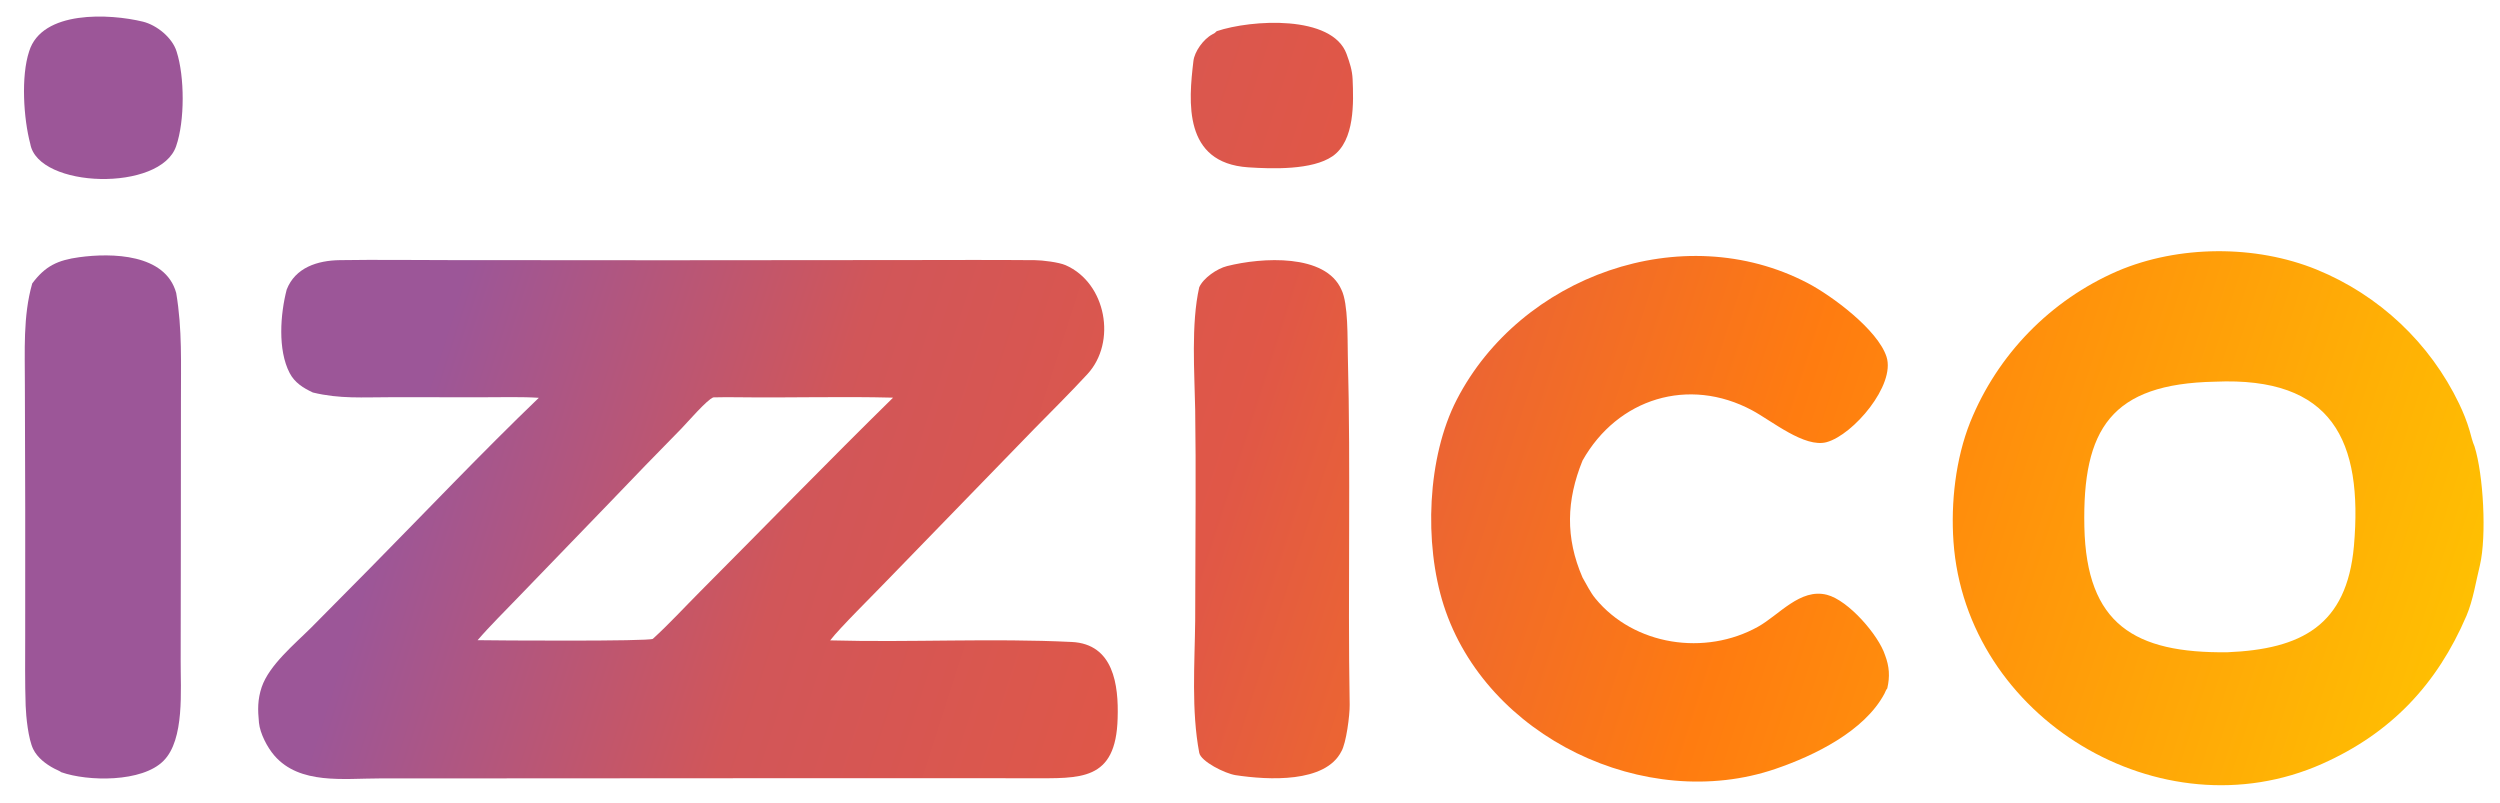
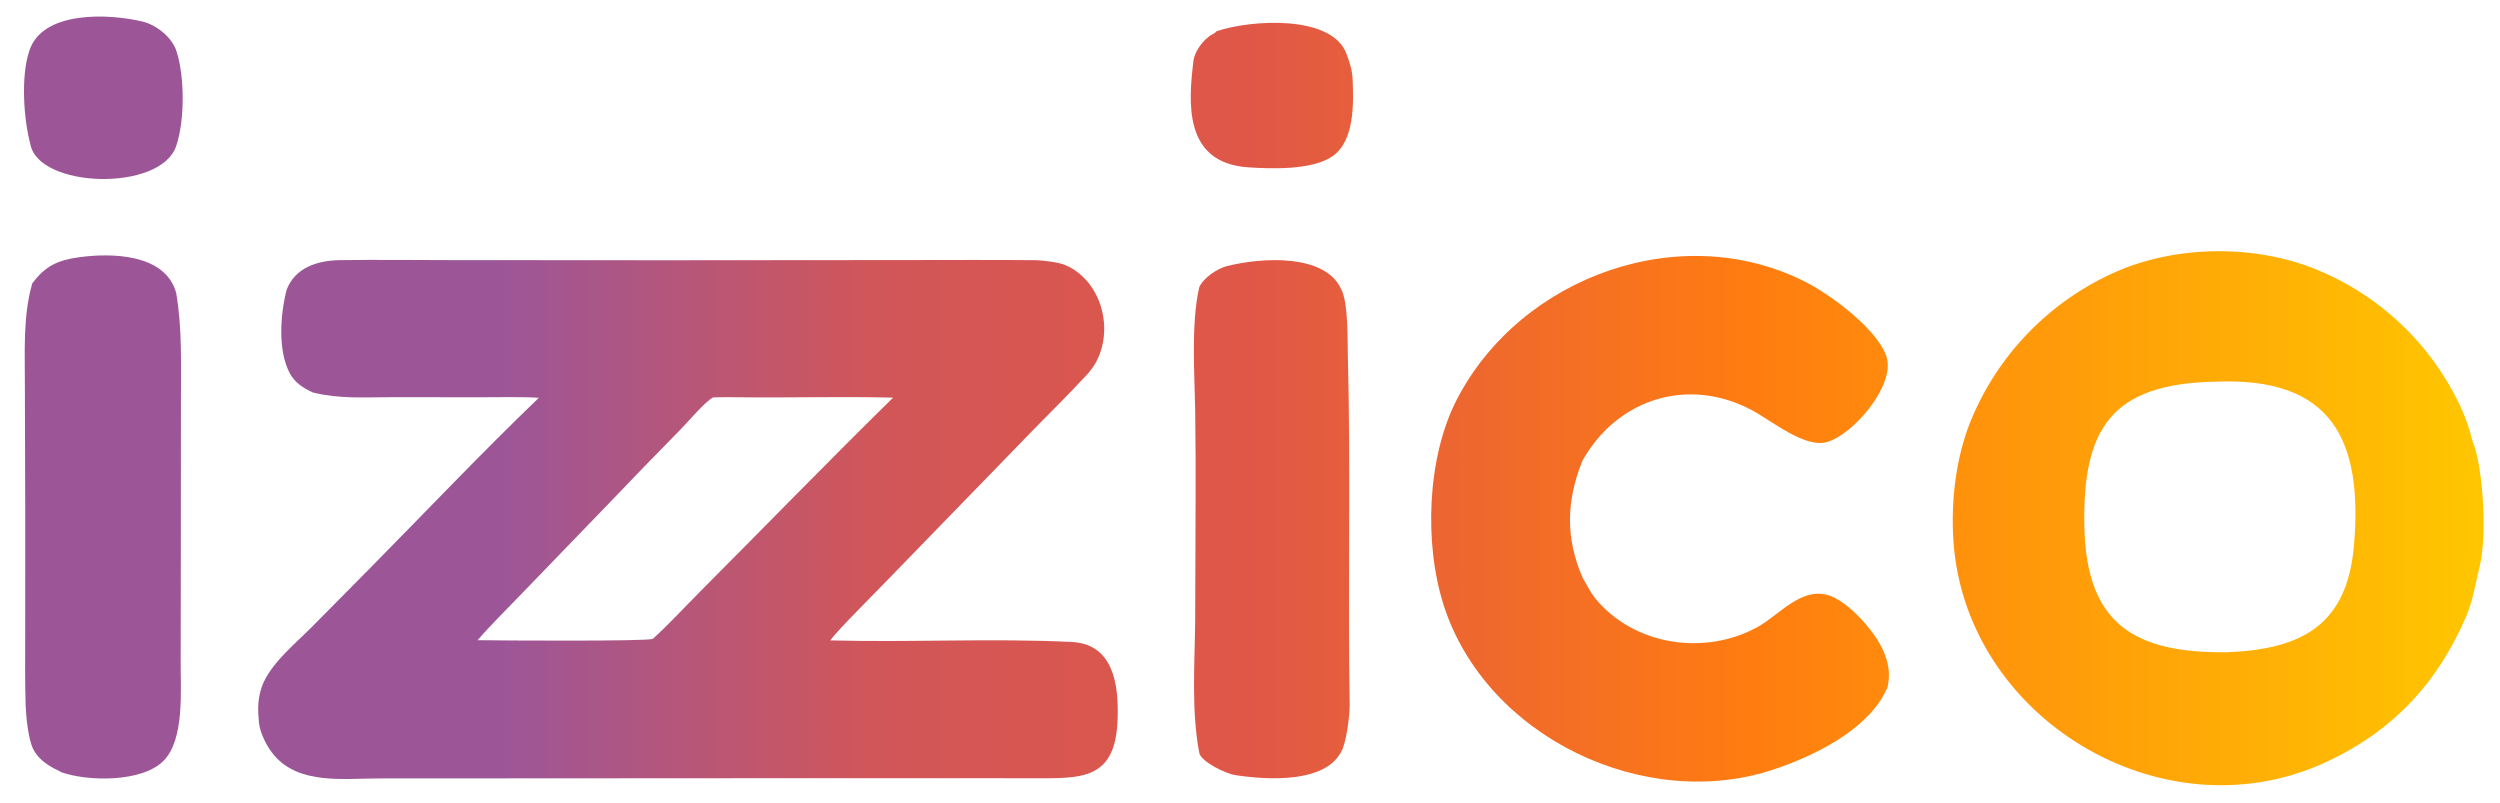
<svg xmlns="http://www.w3.org/2000/svg" width="2430" height="780" viewBox="180 620 2430 780">
  <defs>
-     <linearGradient id="export-gradient" gradientUnits="userSpaceOnUse" x1="180" y1="620" x2="2610" y2="1400">
+     <linearGradient id="export-gradient" gradientUnits="userSpaceOnUse" x1="180" y1="1010" x2="2610" y2="1010">
      <stop offset="0%" stop-color="#9c5698" />
      <stop offset="20%" stop-color="#9c5698" />
      <stop offset="35%" stop-color="#d15659" />
      <stop offset="50%" stop-color="#e05747" />
      <stop offset="70%" stop-color="#ff7c10" />
      <stop offset="100%" stop-color="#ffc800" />
    </linearGradient>
  </defs>
  <path fill="url(#export-gradient)" d="M208.3 670.014C220.645 629.654 286.78 633.206 318.929 641.055C332.397 644.343 347.614 656.702 351.678 670.159C359.551 694.525 359.669 737.646 351.252 761.902C336.412 806.713 217.025 803.291 209.435 759.855C202.877 735.201 200.302 694.252 208.3 670.014Z" />
  <path fill="url(#export-gradient)" d="M211.326 895.532C223.915 878.6 236.015 872.87 257.106 869.996C288.47 865.724 340.811 866.524 351.274 904.797C357.275 940.342 355.754 973.712 355.88 1009.77L355.767 1155.83L355.613 1262.01C355.429 1290.28 359.625 1338.85 338.932 1359.51C318.102 1380.62 265.255 1379.68 239.546 1370.59C238.804 1369.81 234.144 1367.77 232.925 1367.14C224.797 1362.93 216.32 1356.5 212.263 1348.11C207.49 1338.24 205.31 1316.77 204.942 1306.08C204.162 1283.38 204.49 1260.08 204.49 1237.4L204.514 1115.3L204.179 994.493C204.238 961.585 202.221 927.337 211.326 895.532Z" />
  <path fill="url(#export-gradient)" d="M458.657 901.495C467.047 879.904 488.833 873.185 510.189 872.861C545.255 872.329 580.42 872.79 615.503 872.82L826.103 872.966L1062.96 872.774C1103.77 872.736 1145.17 872.532 1186.02 872.883C1193.24 872.945 1209.19 874.865 1215.87 877.801C1255.25 895.134 1265.69 952.514 1236.97 983.655C1219.97 1002.08 1202.26 1019.57 1184.76 1037.41L1041.41 1185.05C1029.35 1197.69 995.658 1230.88 986.946 1242.45C1064.92 1244.59 1143.95 1240.18 1221.83 1244C1262.42 1246 1267.37 1285.83 1266.35 1317.98C1264.77 1379.77 1229.88 1376.4 1182.03 1376.45L1116.79 1376.43L916.499 1376.43L639.475 1376.59L548.75 1376.63C513.953 1376.64 471.322 1382.8 446.742 1354.48C439.805 1346.48 432.775 1333 431.713 1322.49C430.483 1309.8 430.324 1300.05 434.353 1287.91C441.707 1266.39 466.326 1246.16 482.549 1229.98L539.367 1172.58C592.884 1118.34 648.886 1059.35 703.732 1006.67C687.561 1005.58 667.245 1006.14 650.617 1006.13L559.846 1006.09C532.884 1006.07 510.301 1007.9 484.105 1001.51C474.83 997.16 466.487 992.033 461.574 982.634C449.765 960.036 452.538 925.078 458.657 901.495ZM644.243 1242.25C660.739 1242.59 811.132 1243.53 814.585 1240.94C830.296 1226.65 845.516 1210.07 860.563 1194.97C923.154 1132.16 984.793 1068.64 1048.08 1006.52C998.064 1005.19 947.529 1006.8 897.47 1006.14C889.52 1006.03 881.286 1006.02 873.354 1006.25C867.318 1008.32 848.23 1030.5 842.449 1036.44C818.666 1060.62 795.064 1084.97 771.643 1109.5L684.445 1199.78C671.686 1213.12 656.095 1228.44 644.243 1242.25Z" />
  <path fill="url(#export-gradient)" d="M1362.65 650.3C1396.23 639.004 1474.88 634.108 1488.88 672.509C1491.92 681.001 1494.37 688.154 1494.74 697.07C1495.63 718.785 1497.16 756.767 1475.15 771.906C1455.53 785.405 1416.65 784.214 1393.26 782.645C1329.89 778.392 1335.29 718.857 1340.02 679.158C1341.10 670.214 1349.55 658.094 1358.46 653.355C1360.83 652.091 1360.82 652.183 1362.65 650.3Z" />
  <path fill="url(#export-gradient)" d="M1483.82 1350.33C1468.21 1381.25 1412.74 1378.28 1381.07 1373.47C1370.60 1371.88 1347.24 1360.1 1345.67 1351.74C1337.90 1310.68 1341.26 1265.25 1341.72 1223.54L1342.12 1107.1C1342.24 1077.45 1342.12 1047.8 1341.72 1018.15C1341.10 982.56 1337.61 934.783 1345.65 899.228C1349.67 890.227 1362.83 881.13 1372.67 878.643C1406.51 870.095 1468.58 866.305 1483.91 901.686C1490.60 915.181 1489.67 949.569 1490.09 965.402C1493.04 1078.58 1489.96 1191.83 1491.88 1305.04C1492.06 1315.01 1488.52 1342.45 1483.82 1350.33Z" />
  <path fill="url(#export-gradient)" d="M2014.43 1289.09C2012.99 1290.79 2012.67 1292.38 2011.66 1294.28C1992.17 1330.76 1943.56 1354.45 1905.67 1367.39C1779.45 1410.47 1624.33 1336.45 1583.27 1208.31C1564.03 1148.26 1567.1 1064.42 1595.99 1008.43C1657.92 888.385 1815.29 831.558 1937.01 895.126C1960.6 907.455 2005.17 940.488 2013.7 966.793C2022.59 994.25 1981.44 1042.61 1955.51 1049.77C1934.08 1055.6 1902.25 1029.09 1883.03 1018.81C1821.52 985.903 1752.38 1007.06 1718.22 1067.66C1702.56 1106.27 1701.4 1142.55 1718.21 1181.34C1722.16 1188.06 1725.64 1195.54 1730.64 1201.64C1768.36 1247.7 1837.54 1257.76 1888.74 1229.22C1909.33 1217.75 1929.81 1191.52 1955.74 1198.13C1976.73 1203.47 2006.01 1237.45 2012.26 1256.79C2016.45 1267.78 2017.12 1277.54 2014.43 1289.09Z" />
  <path fill="url(#export-gradient)" fill-rule="evenodd" d="M2590.49 1169.34C2586.63 1184.96 2583.85 1203.38 2577.43 1218.48C2548.83 1285.22 2504.09 1332.59 2437.33 1362.35C2280.22 1432.38 2090.78 1317.8 2078.78 1146.46C2076.14 1108.65 2080.79 1066.14 2095.05 1030.31C2121.67 964.455 2173.12 911.708 2238.3 883.458C2297.45 858.224 2372.3 857.752 2431.88 882.076C2492.55 906.882 2541.86 953.317 2570.25 1012.39C2574.44 1021.15 2577.7 1029.24 2580.45 1038.54C2581.86 1043.33 2583.21 1049.51 2585.23 1053.91C2593.87 1081.44 2597.14 1140.78 2590.49 1169.34ZM2345 1254 C2417 1251 2461 1228 2468 1151 C2477 1048 2447 986 2333 991 C2333 991 2333 991 2333 991 C2232 993 2204 1037 2206 1132 C2208 1227 2255 1255 2345 1254 Z" />
</svg>
